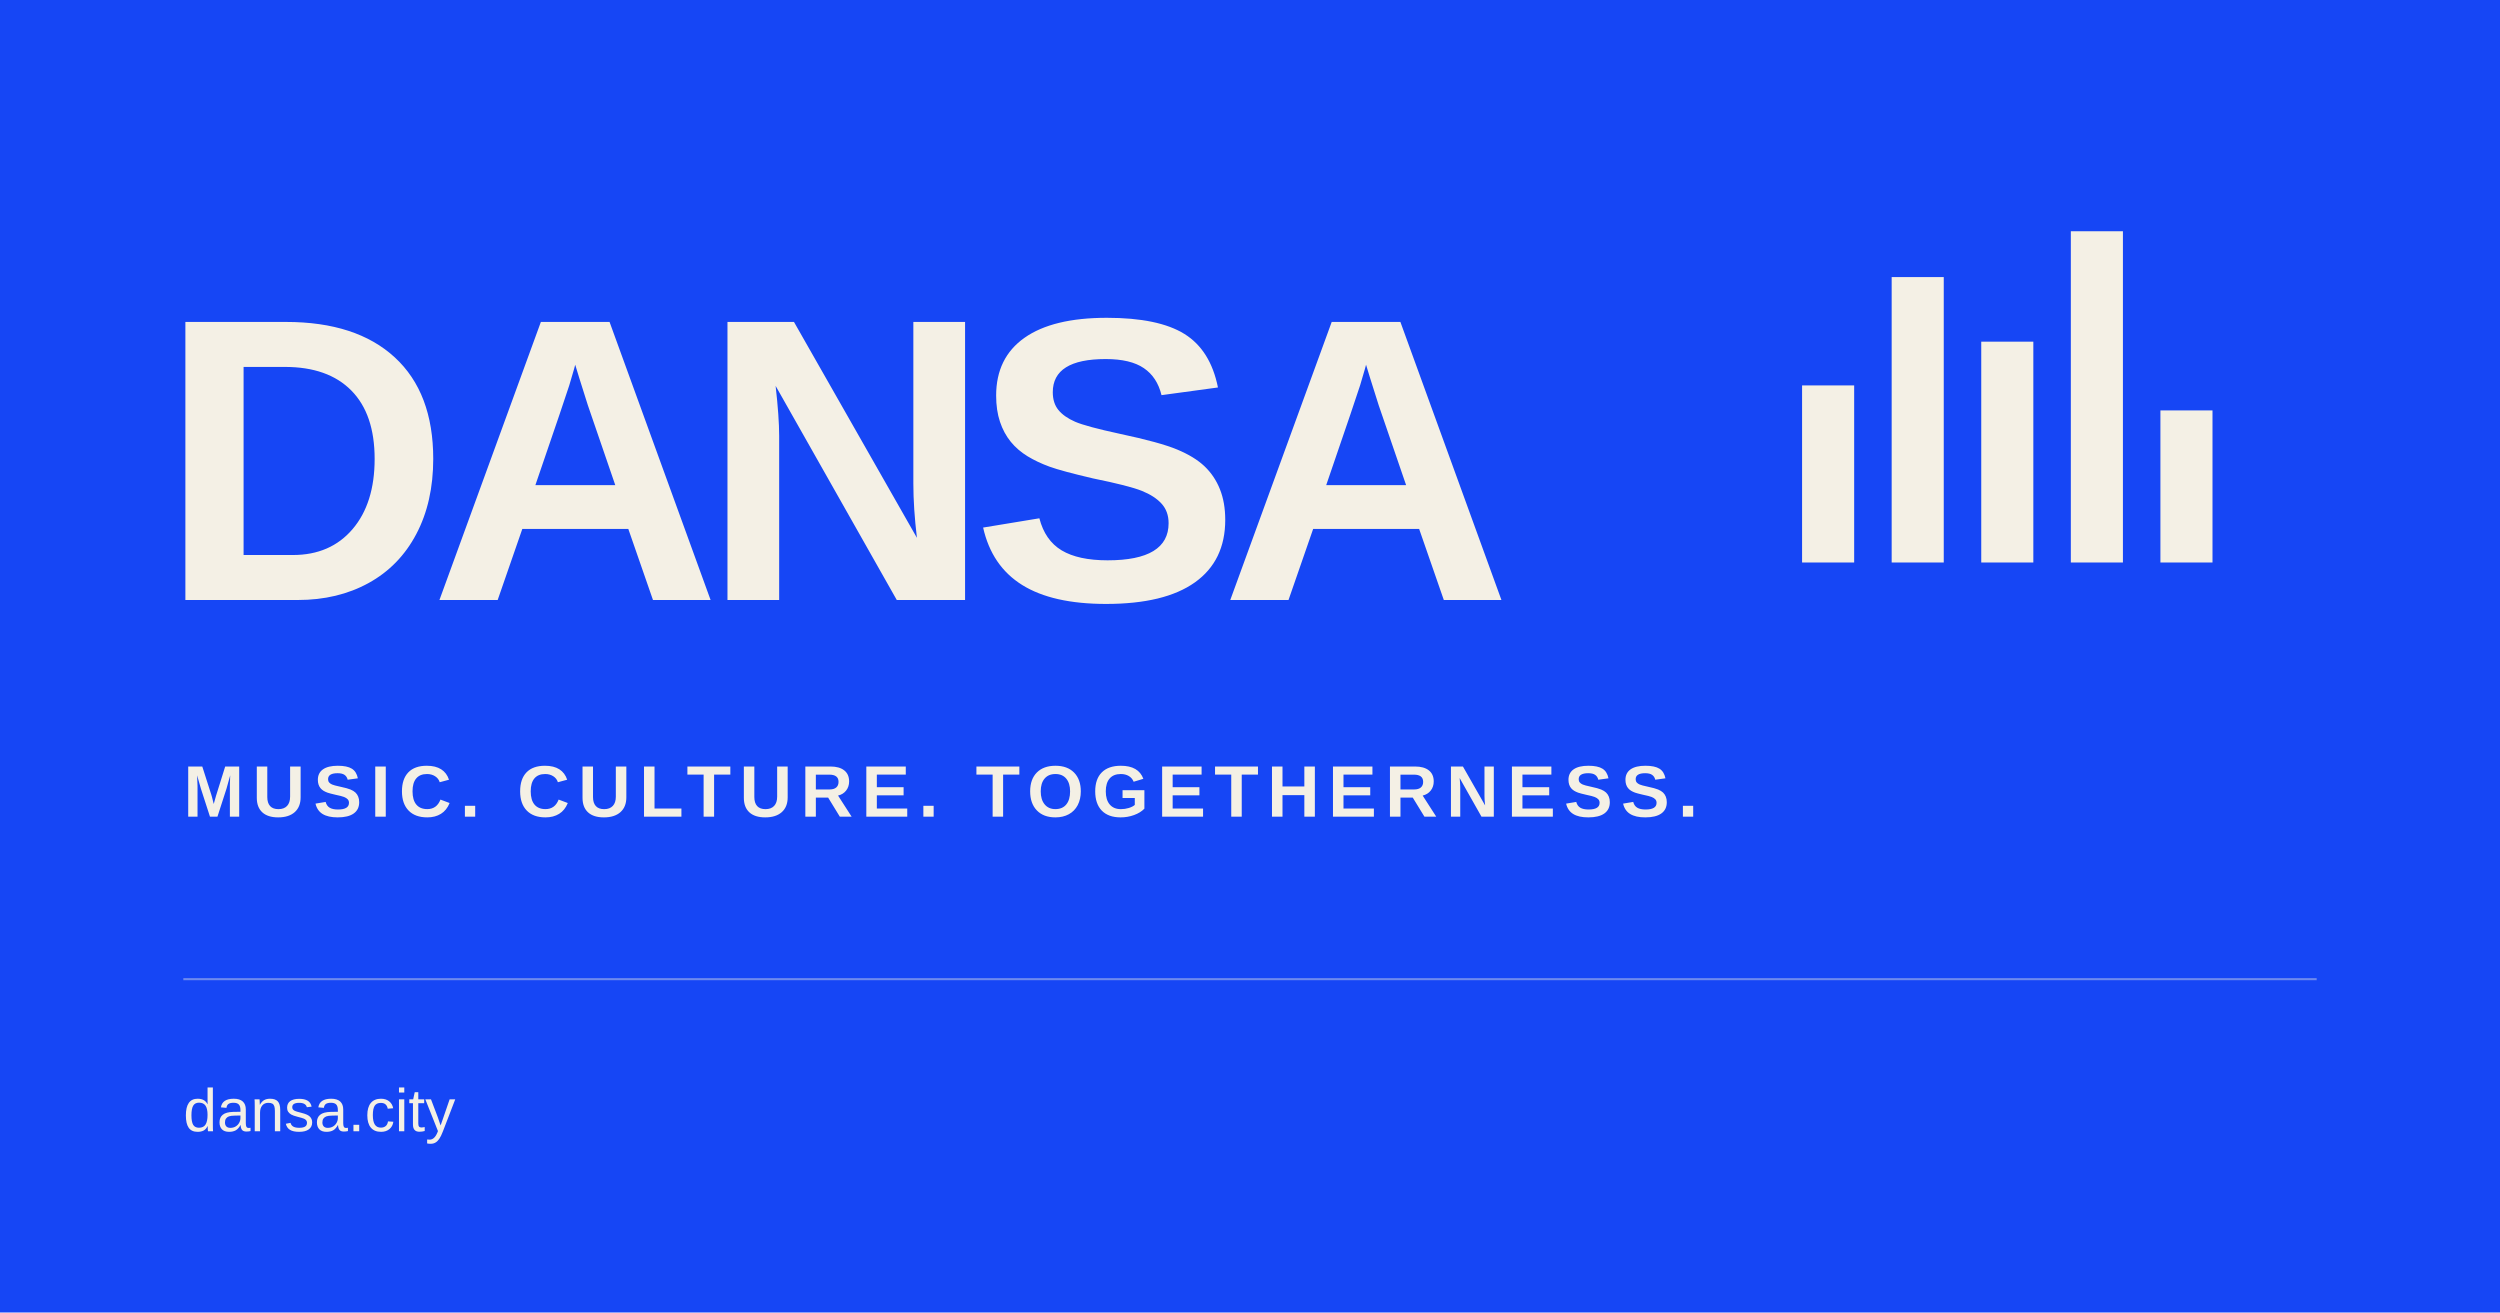
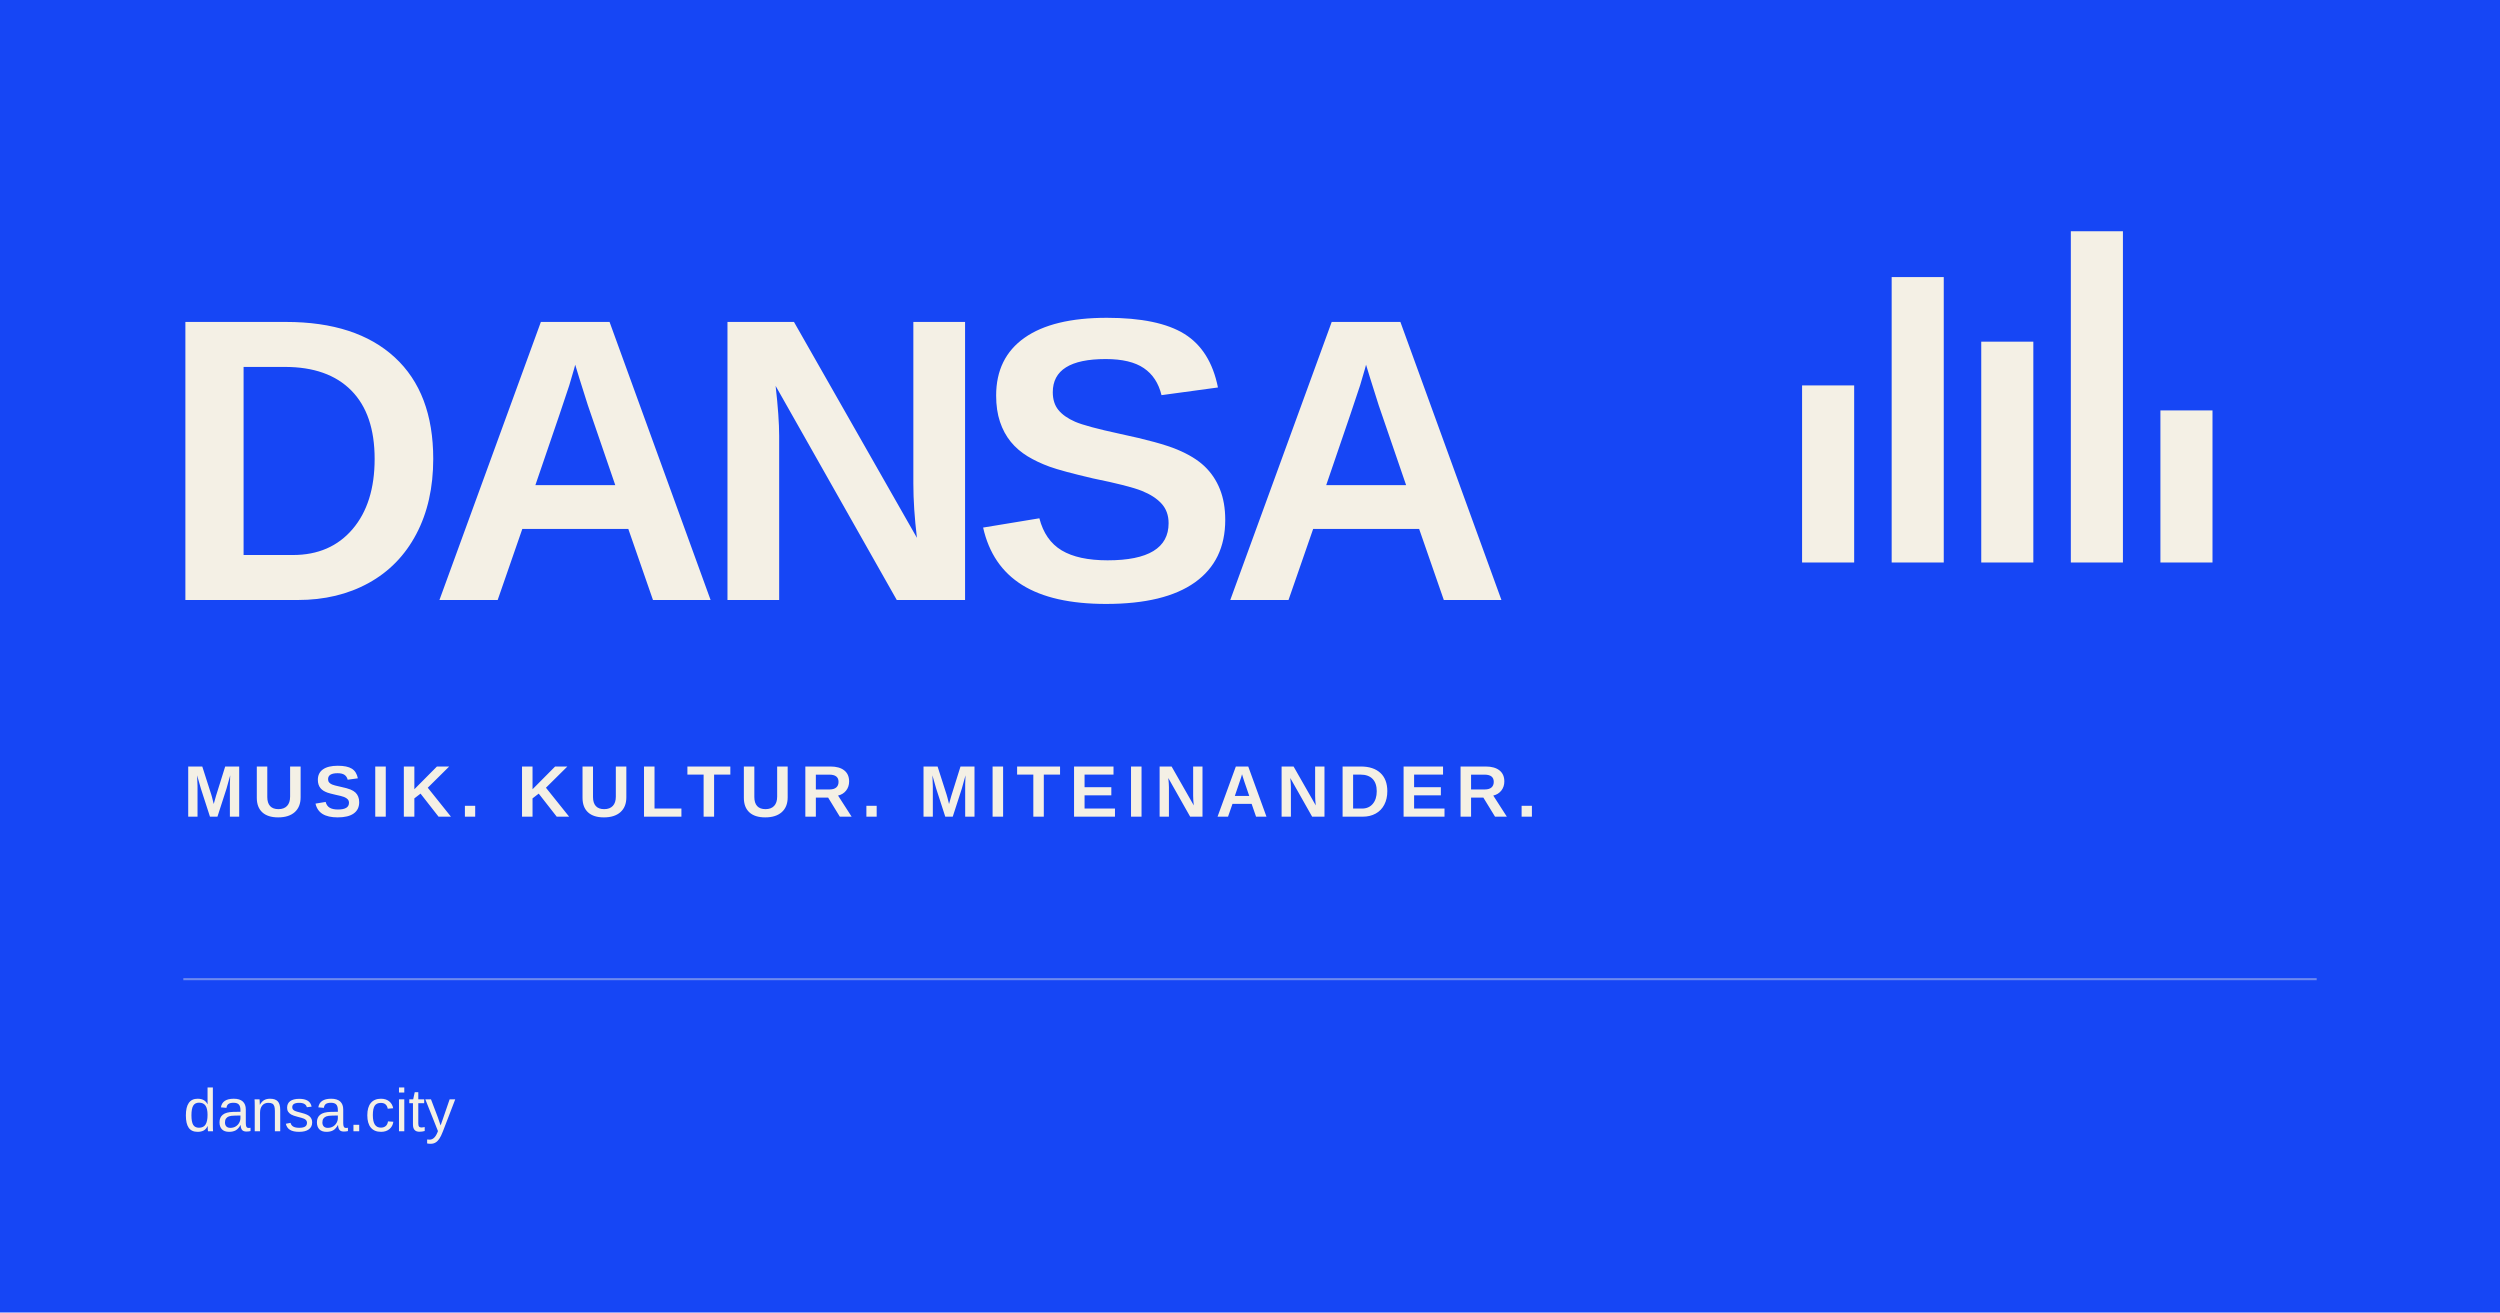
<svg xmlns="http://www.w3.org/2000/svg" width="1200" height="630" viewBox="0 0 1200 630">
  <rect width="1200" height="630" fill="#1646f5" />
  <text x="76" y="288" fill="#f4f0e5" font-family="Arial, sans-serif" font-weight="900" font-size="194" letter-spacing="-10">DANSA</text>
  <g fill="#f4f0e5">
    <rect x="865" y="185" width="25" height="85" />
    <rect x="908" y="133" width="25" height="137" />
    <rect x="951" y="164" width="25" height="106" />
    <rect x="994" y="111" width="25" height="159" />
    <rect x="1037" y="197" width="25" height="73" />
  </g>
-   <text x="88" y="392" fill="#f4f0e5" font-family="Arial, sans-serif" font-size="35" font-weight="700" letter-spacing="4">MUSIC. CULTURE. TOGETHERNESS.</text>
+   <text x="88" y="392" fill="#f4f0e5" font-family="Arial, sans-serif" font-size="35" font-weight="700" letter-spacing="4">MUSIK. KULTUR. MITEINANDER.</text>
  <path d="M88 470h1024" stroke="#f4f0e5" stroke-opacity=".4" />
  <text x="88" y="543" fill="#f4f0e5" font-family="Arial, sans-serif" font-size="29">dansa.city</text>
</svg>
